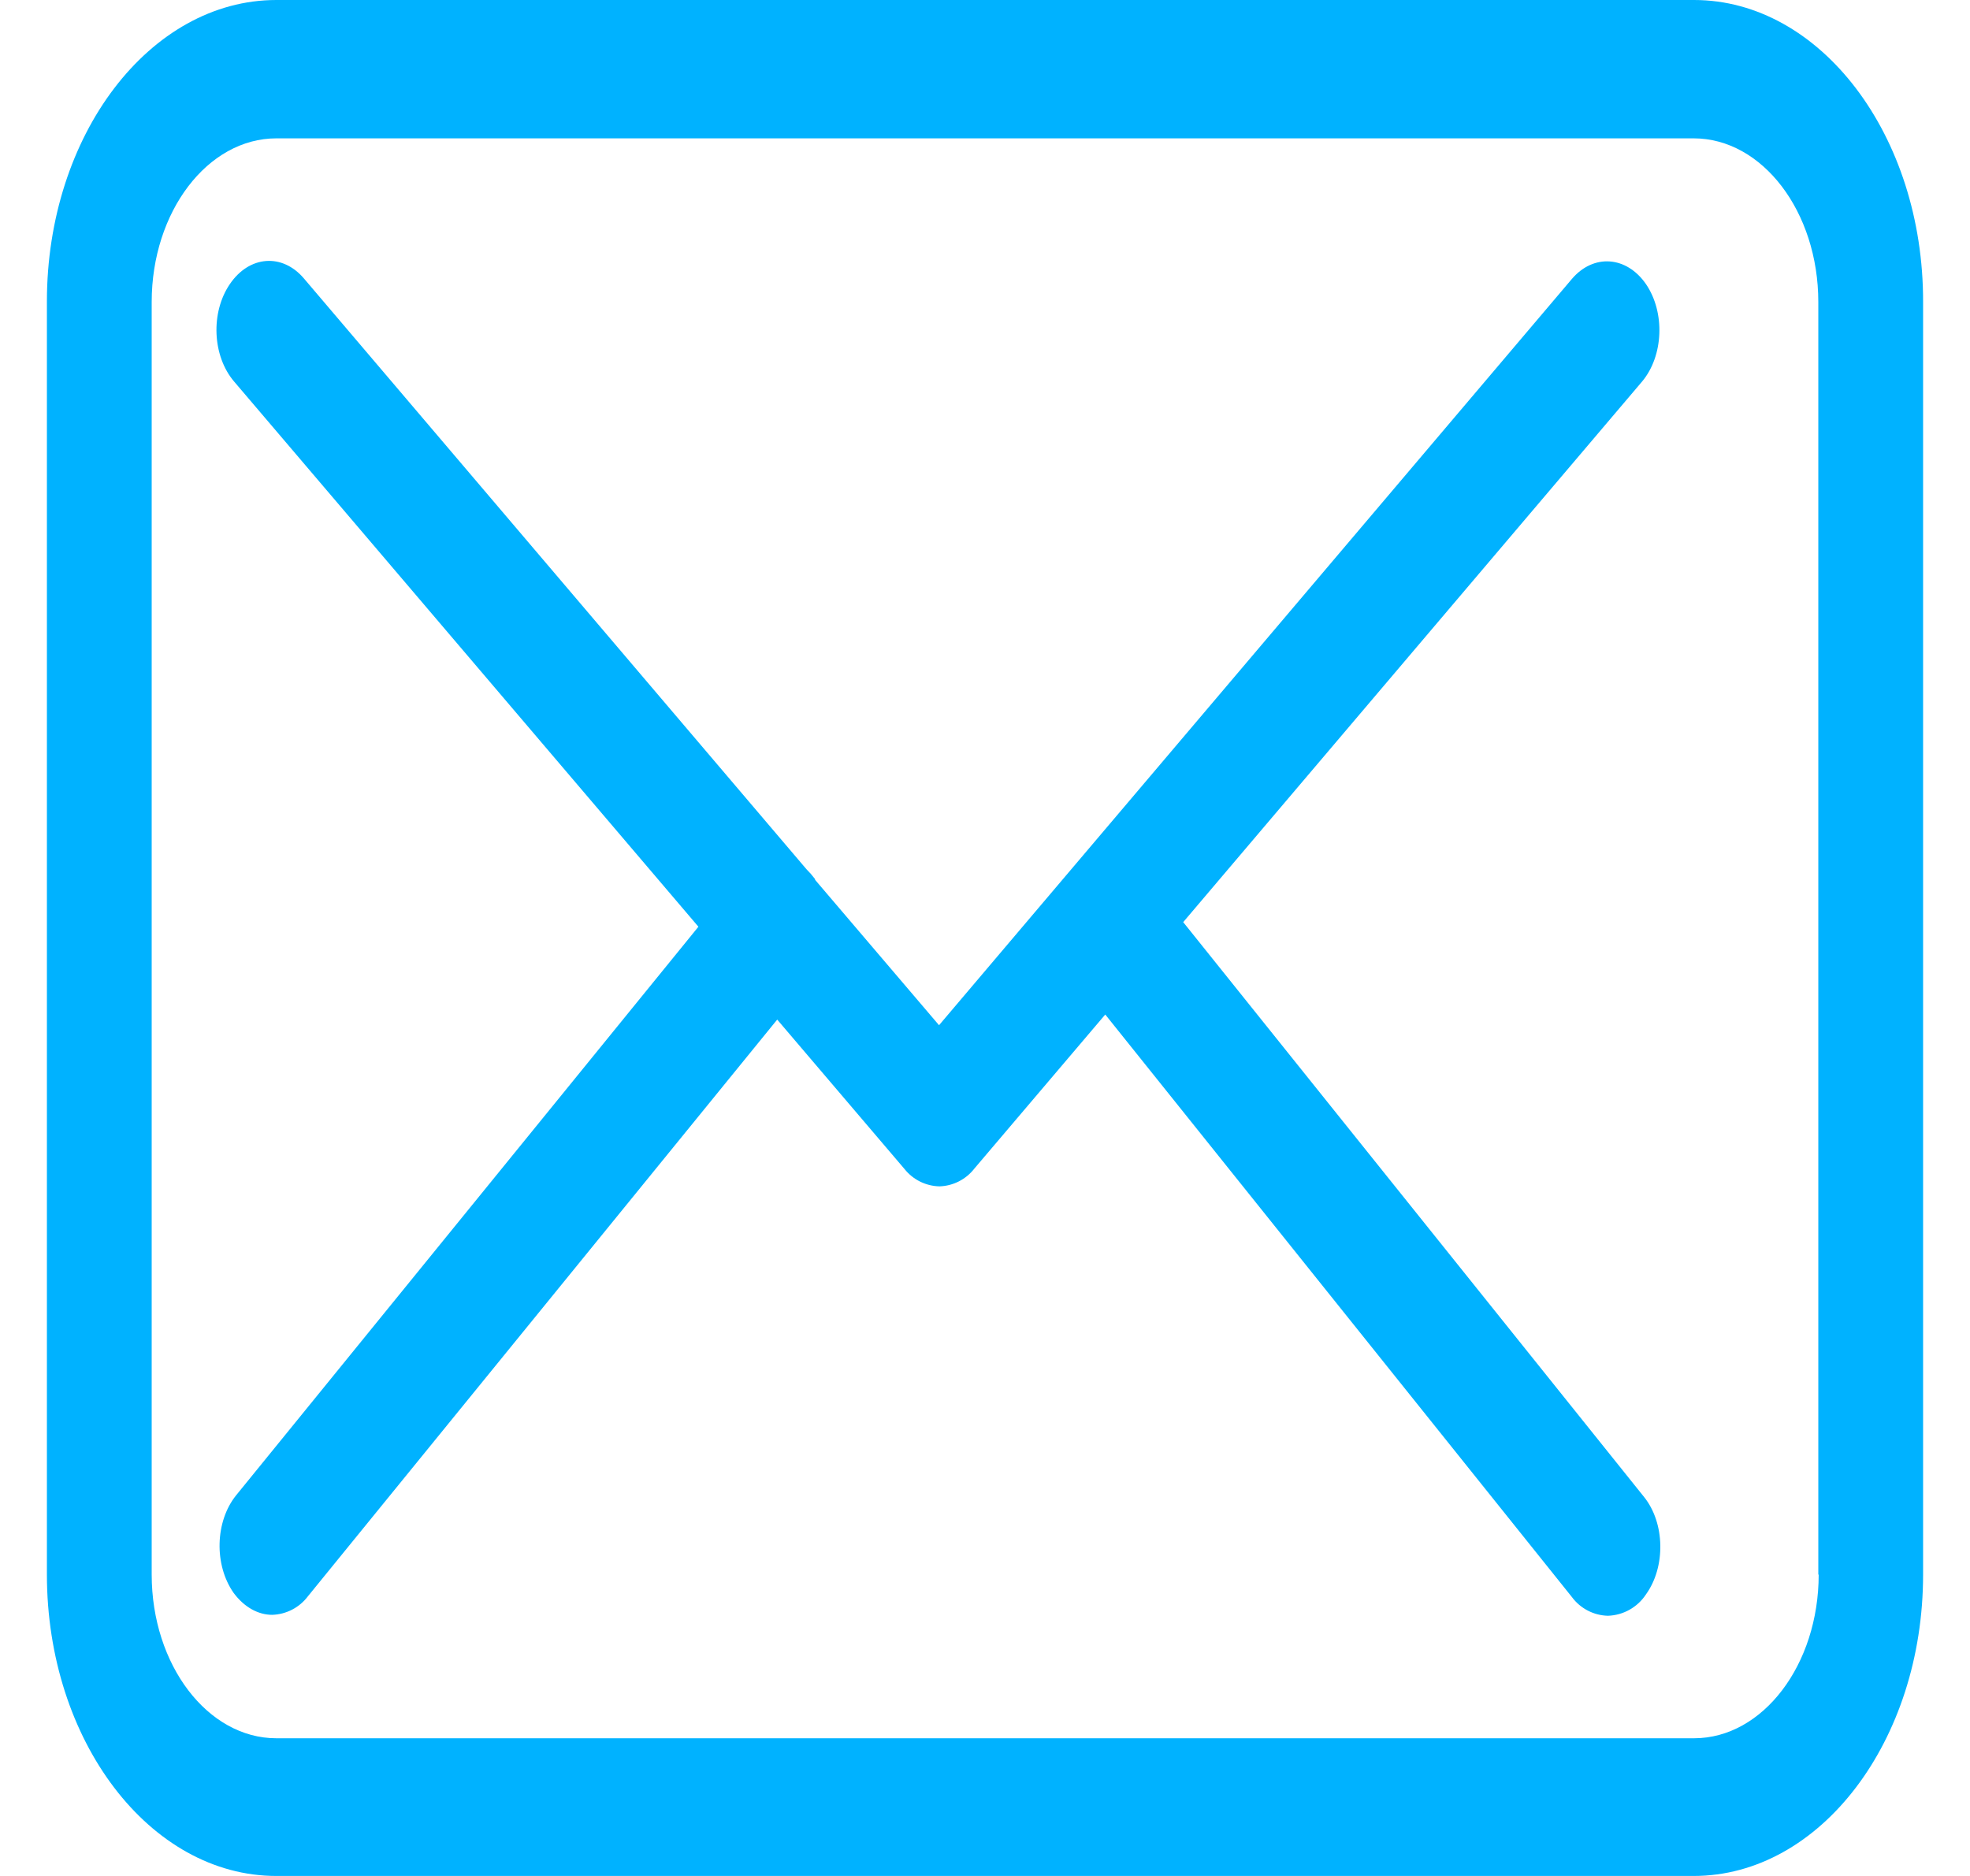
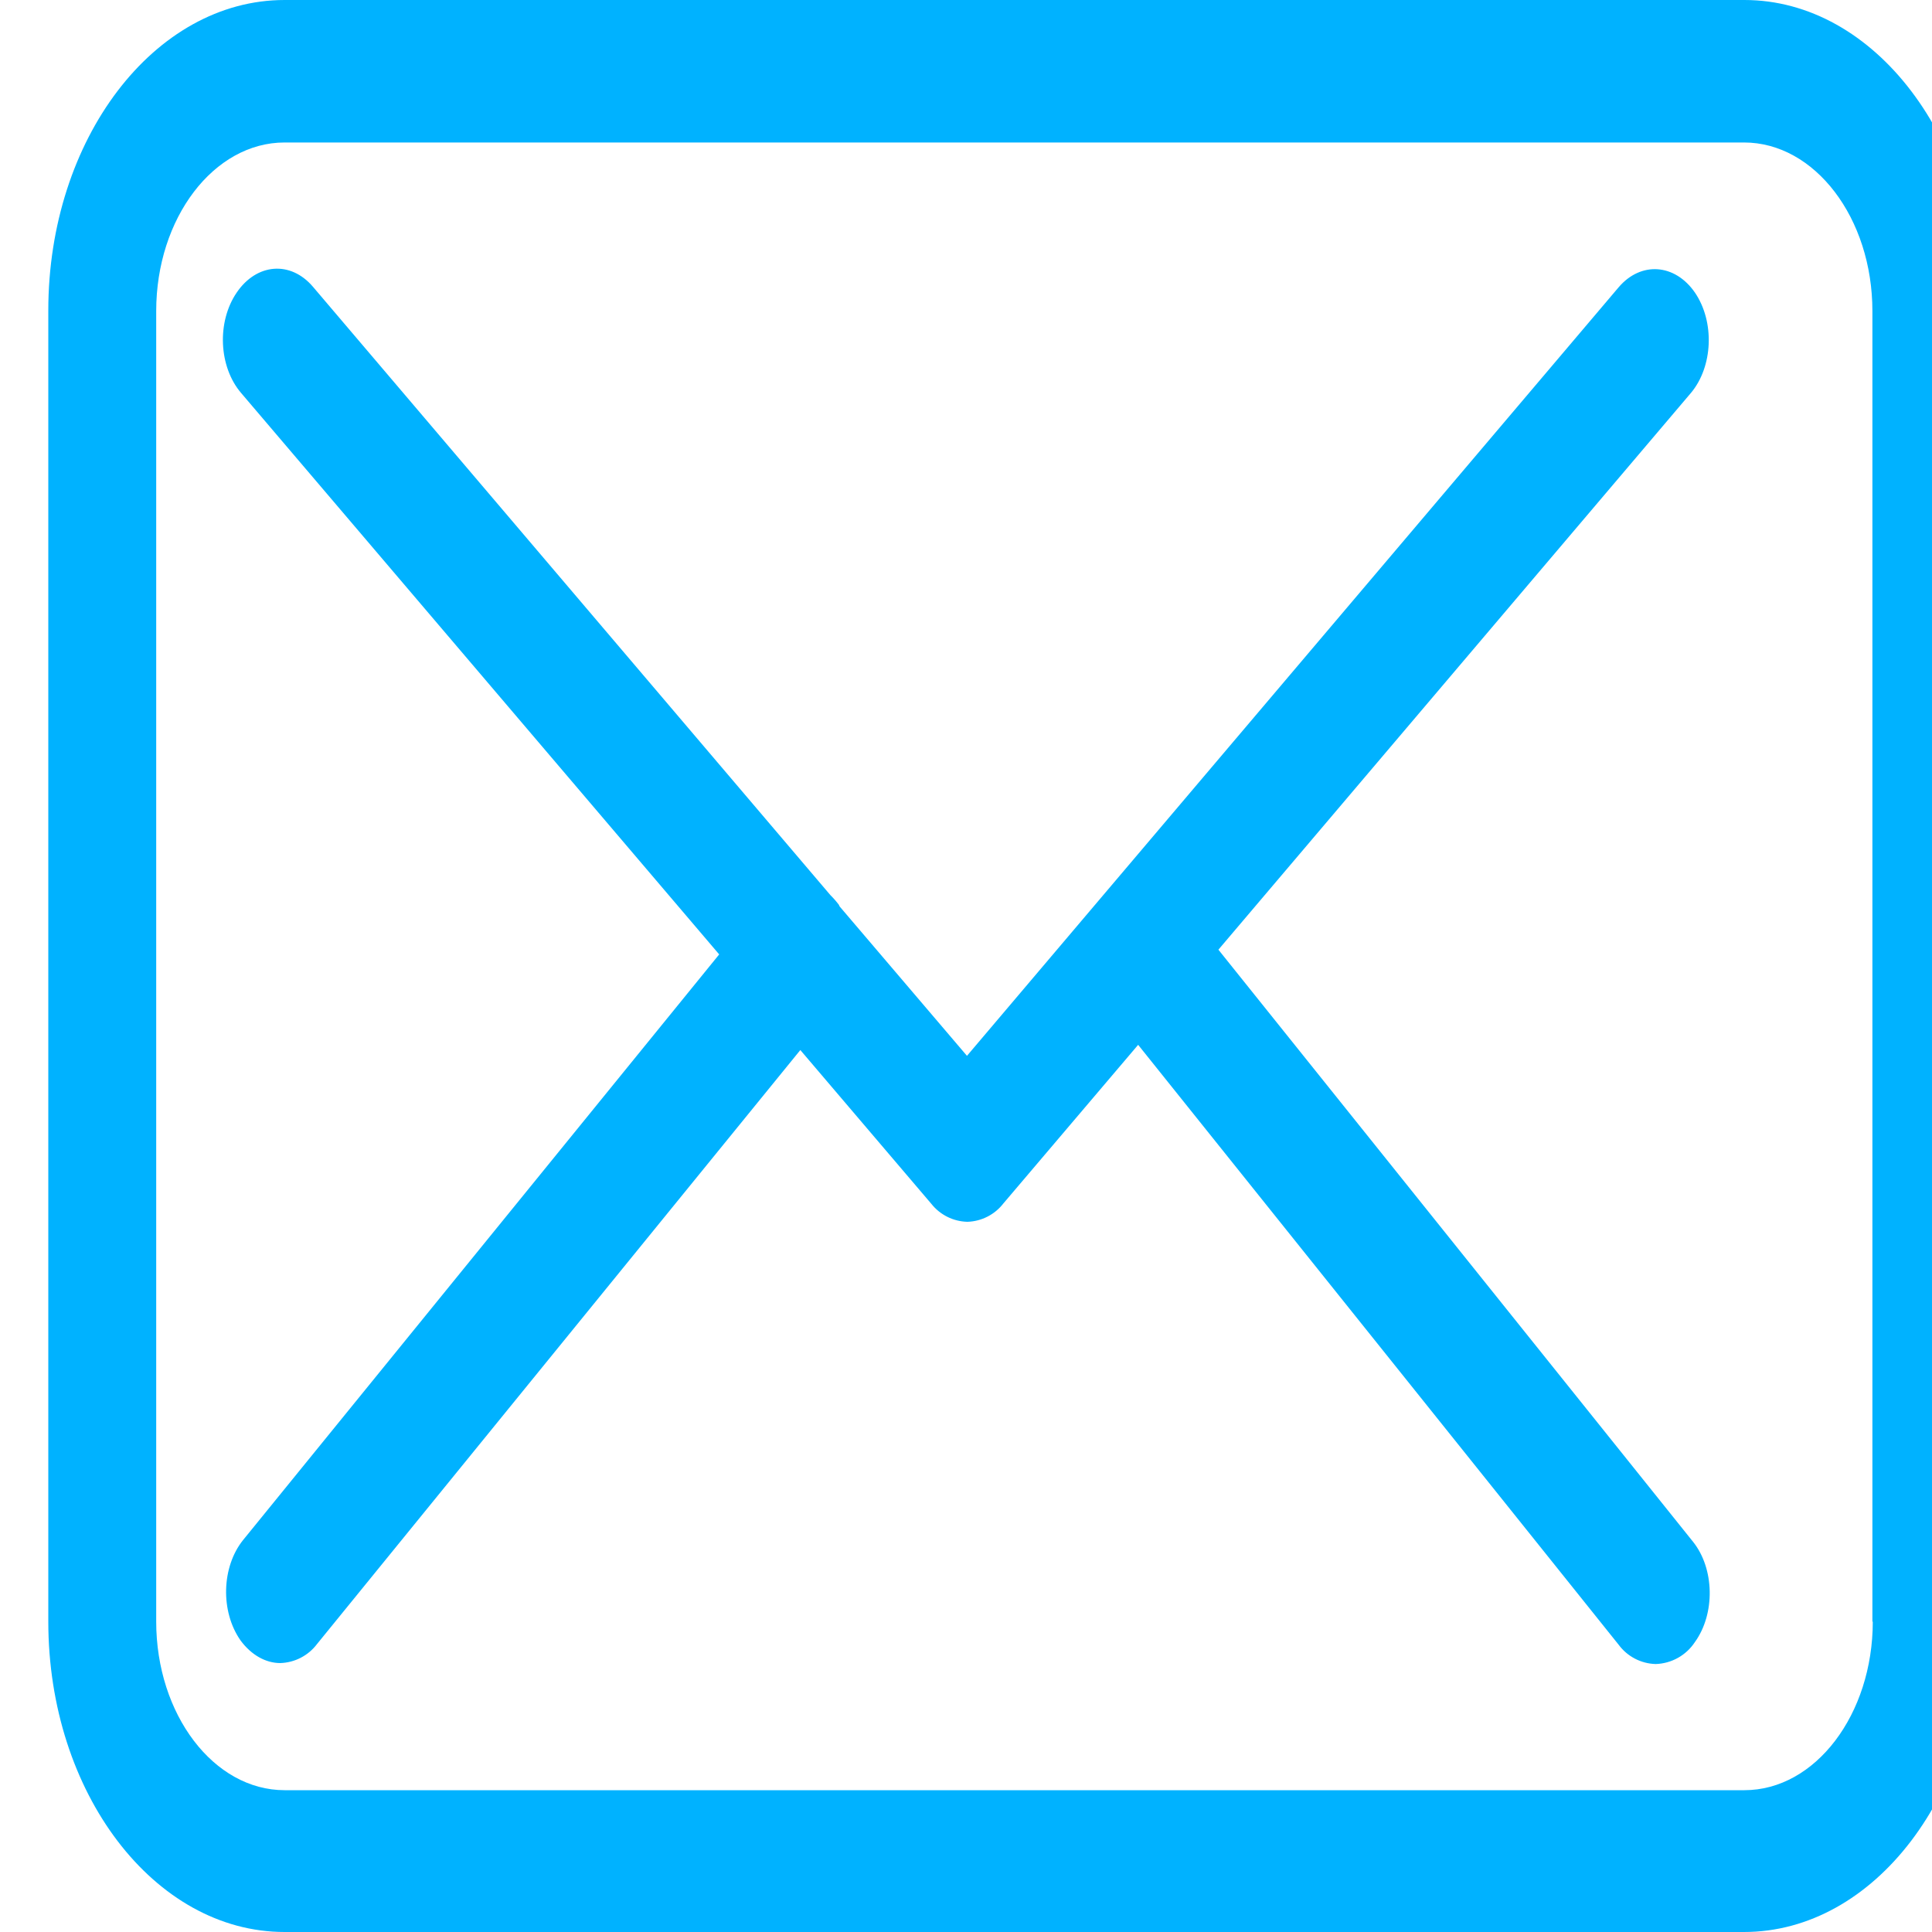
- <svg xmlns="http://www.w3.org/2000/svg" width="21" height="20" fill="none">
+ <svg xmlns="http://www.w3.org/2000/svg">
  <path d="M18.058 0H2.946C1.596 0 .5 1.441.5 3.214v13.572C.5 18.56 1.597 20 2.946 20h15.108c1.35 0 2.446-1.441 2.446-3.214V3.22C20.504 1.446 19.407 0 18.058 0Zm1.329 16.786c0 .963-.596 1.746-1.329 1.746H2.946c-.733 0-1.329-.783-1.329-1.746V3.22c0-.962.596-1.745 1.329-1.745h15.108c.733 0 1.329.783 1.329 1.745v13.567h.004Z" fill="#00B2FF" />
  <path d="m12.613 9.831 4.892-5.764c.227-.271.248-.734.041-1.038-.207-.3-.559-.326-.79-.055L10.01 10.93 8.694 9.386c-.004-.006-.008-.011-.008-.017a.946.946 0 0 0-.09-.103L3.24 2.969c-.231-.272-.583-.245-.79.06-.207.304-.186.767.045 1.038l4.95 5.813-4.929 6.063c-.223.278-.236.74-.025 1.04.112.151.261.233.41.233a.495.495 0 0 0 .38-.196l5.004-6.15 1.357 1.593a.49.49 0 0 0 .373.185.49.49 0 0 0 .372-.19l1.395-1.642 4.974 6.21a.493.493 0 0 0 .384.2.505.505 0 0 0 .406-.228c.211-.293.203-.76-.02-1.038L12.612 9.83Z" fill="#00B2FF" />
</svg>
